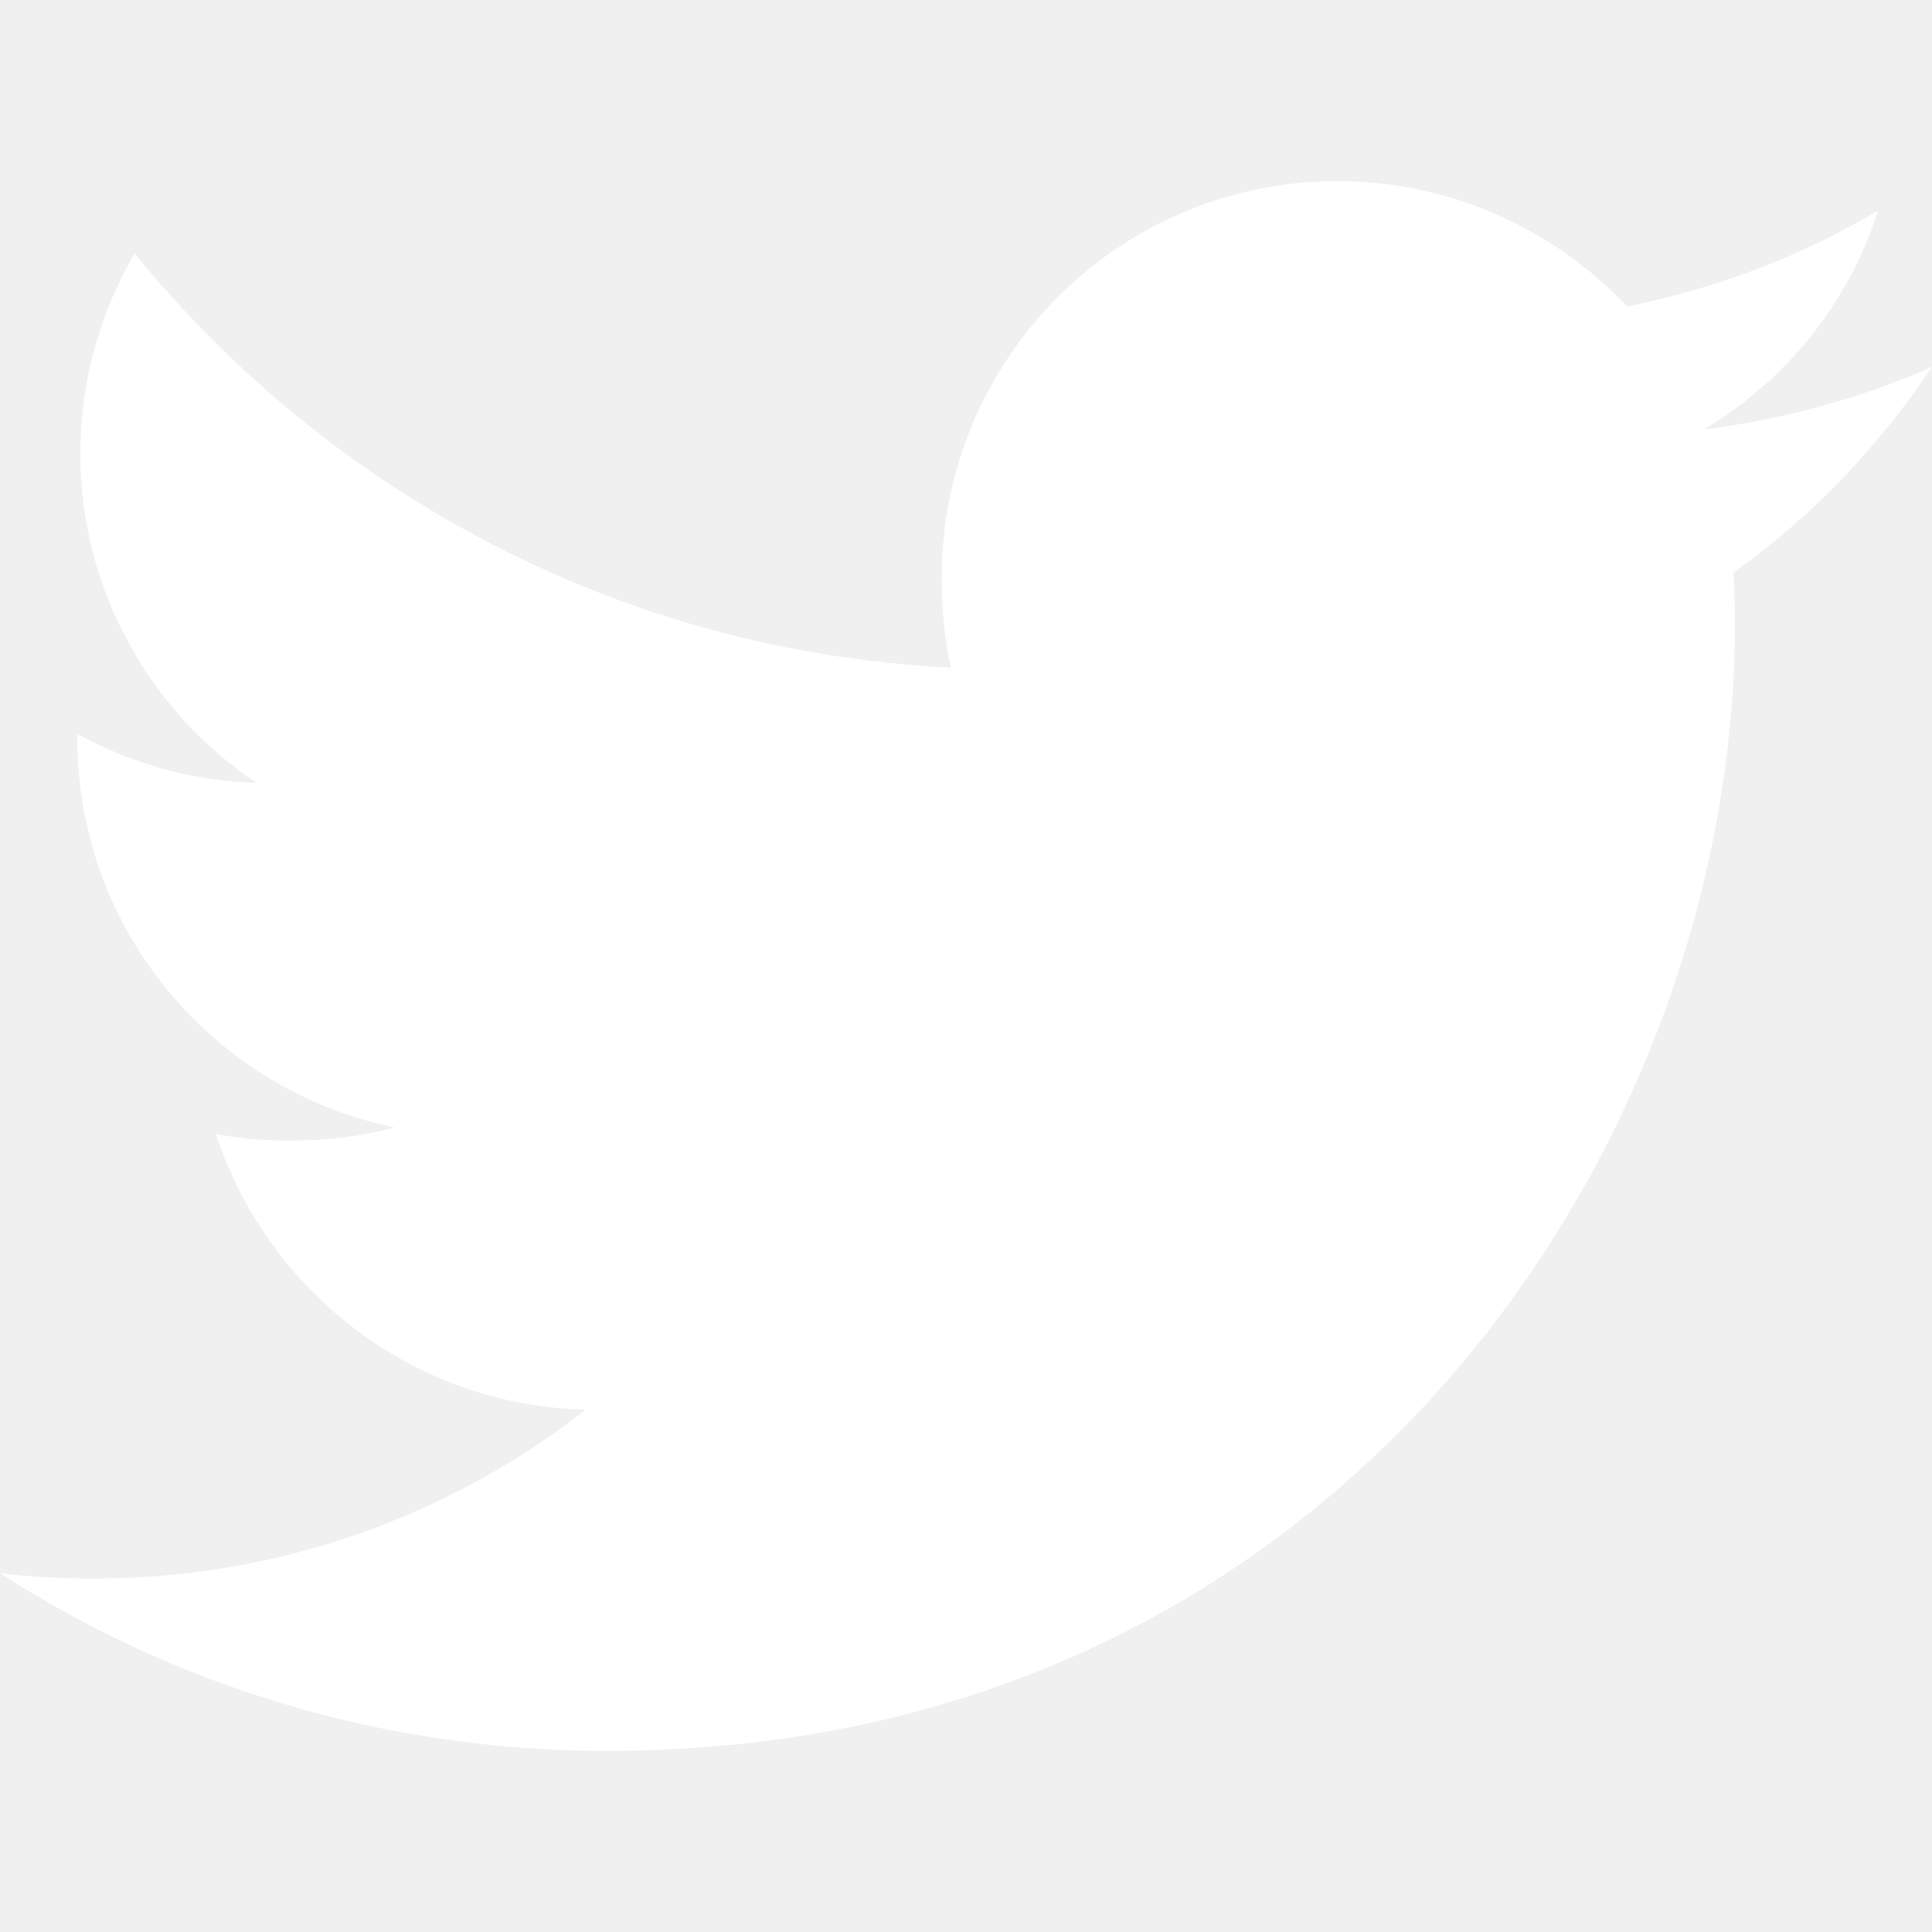
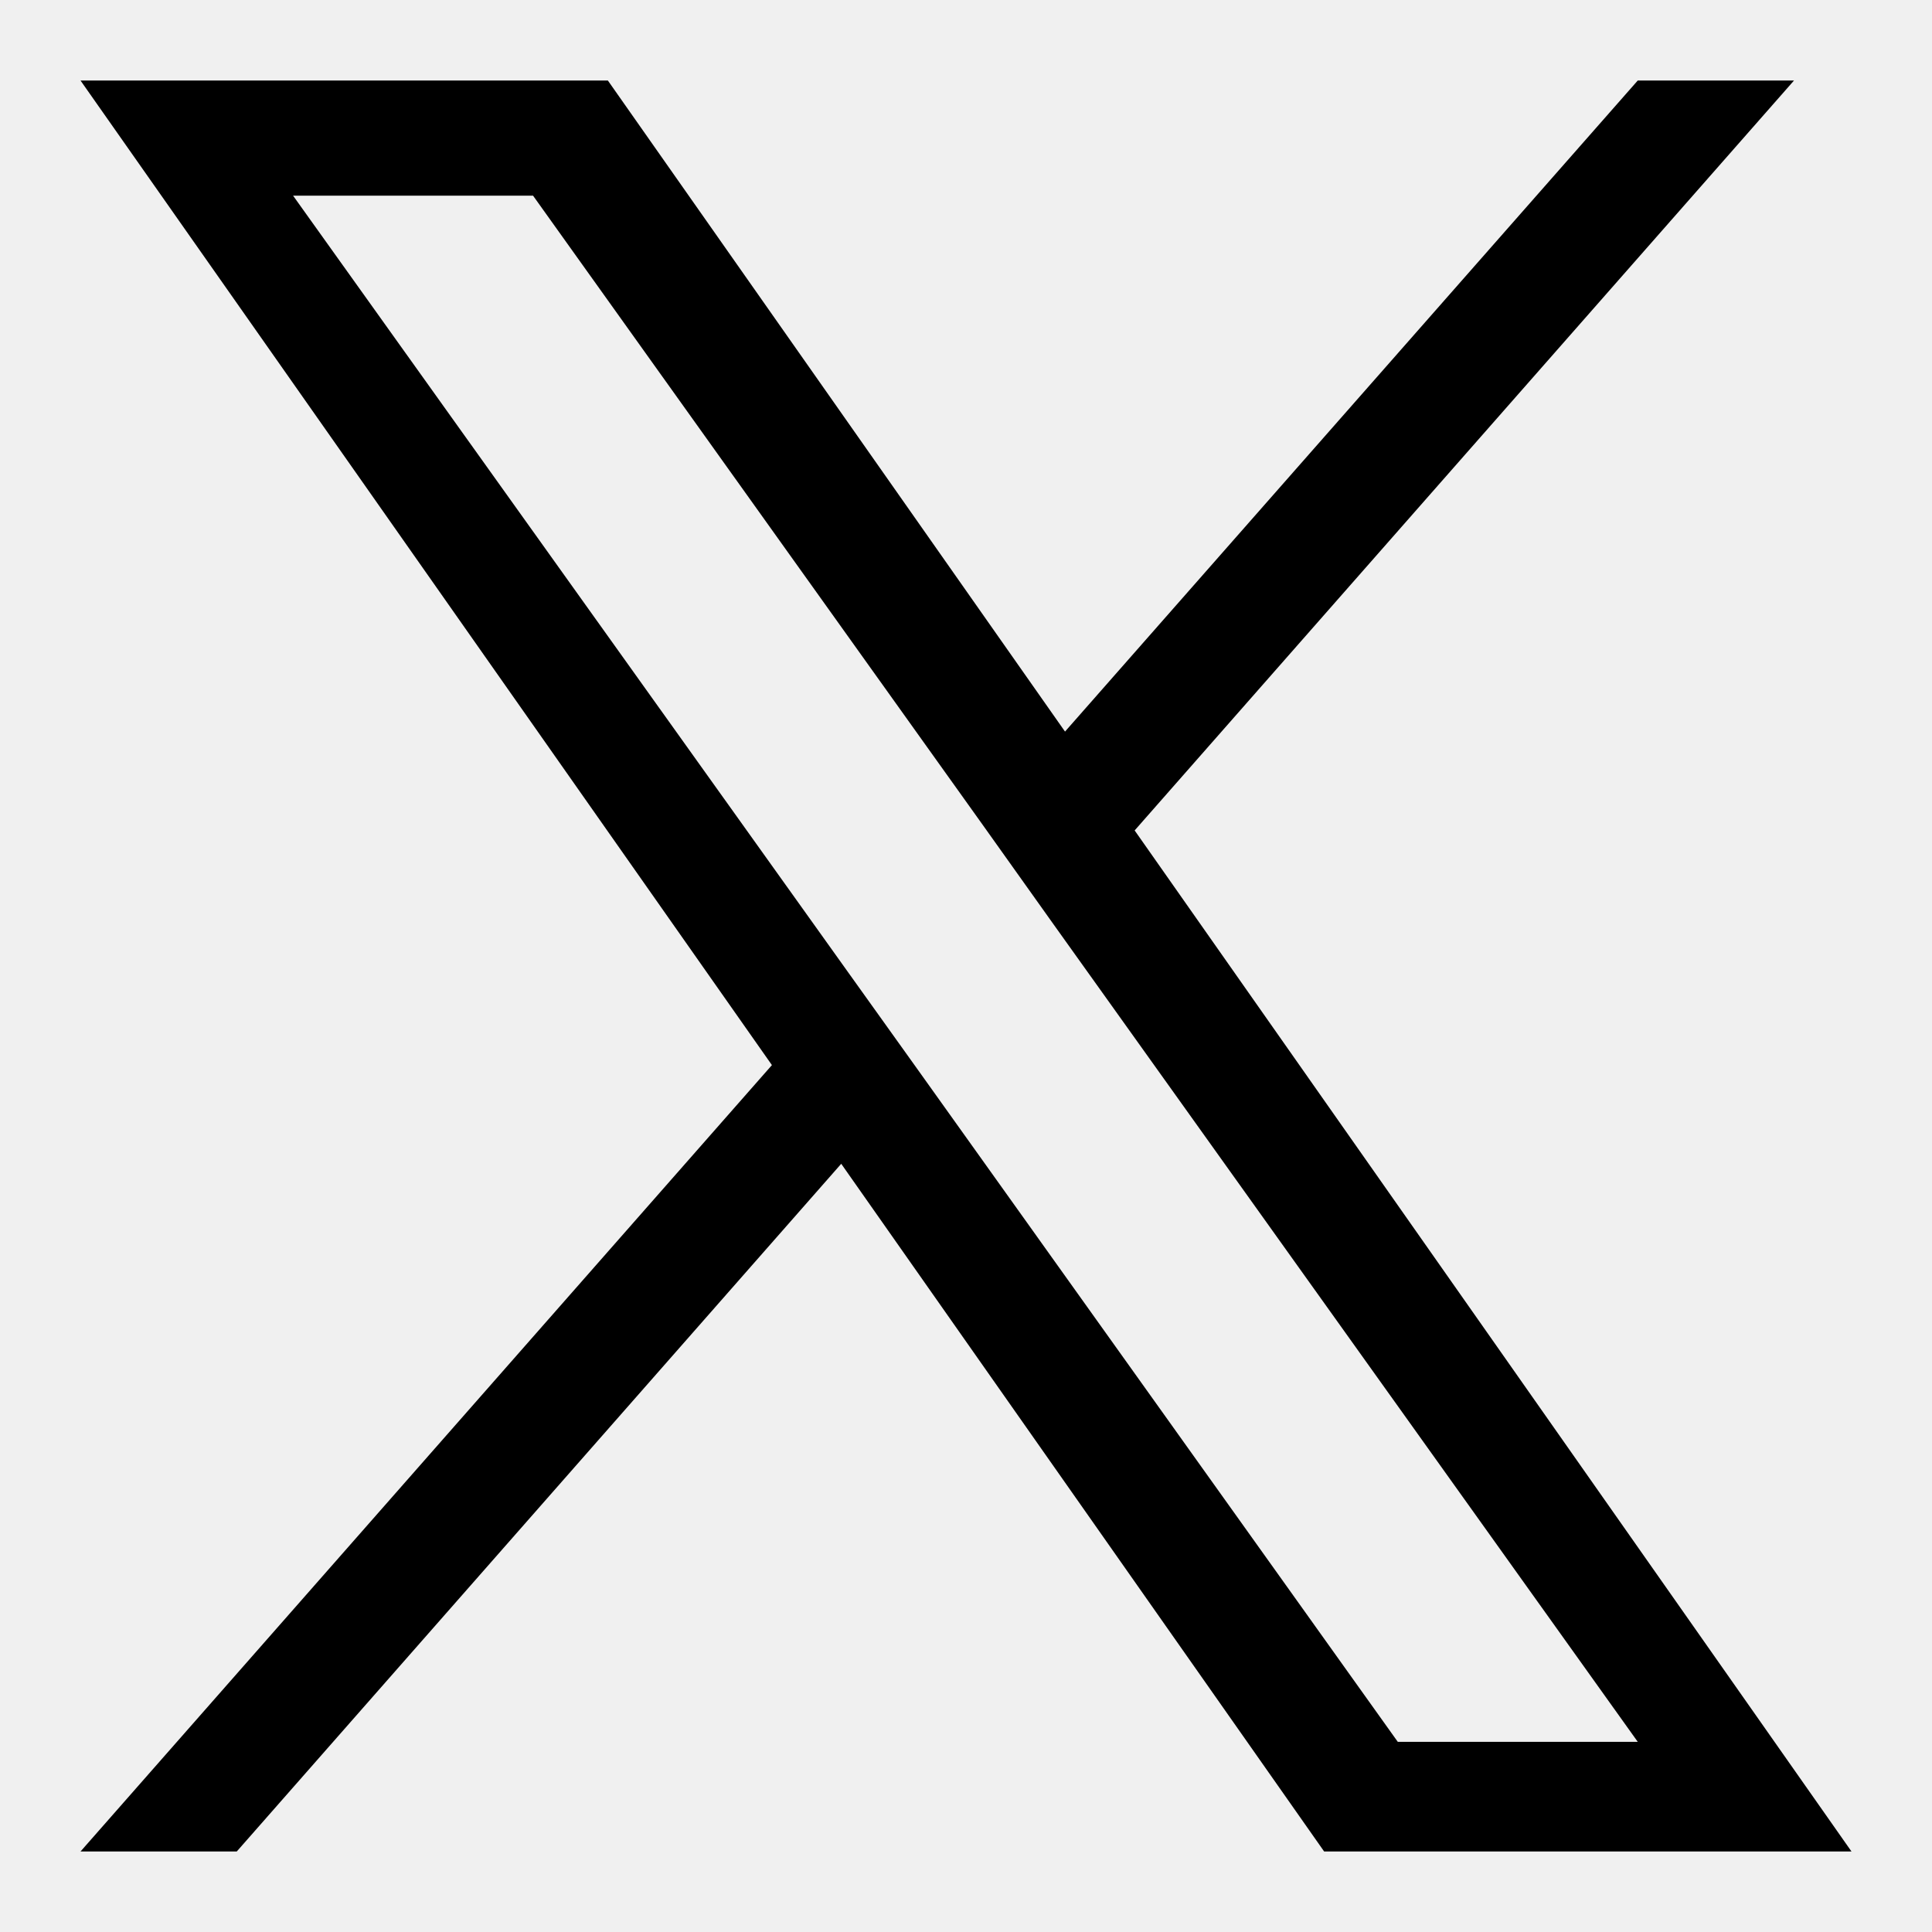
- <svg xmlns="http://www.w3.org/2000/svg" width="34" height="34" viewBox="0 0 34 34" fill="none">
-   <g clip-path="url(#clip0_716_444)">
-     <path d="M34 6.458C32.736 7.013 31.388 7.38 29.984 7.559C31.429 6.696 32.532 5.34 33.05 3.706C31.703 4.509 30.215 5.077 28.63 5.393C27.351 4.031 25.528 3.188 23.539 3.188C19.68 3.188 16.573 6.32 16.573 10.16C16.573 10.712 16.62 11.243 16.734 11.749C10.94 11.466 5.812 8.689 2.367 4.458C1.766 5.502 1.413 6.696 1.413 7.981C1.413 10.396 2.656 12.535 4.509 13.774C3.389 13.753 2.291 13.428 1.36 12.916V12.992C1.36 16.38 3.776 19.193 6.944 19.841C6.377 19.996 5.759 20.071 5.117 20.071C4.671 20.071 4.22 20.045 3.797 19.952C4.7 22.712 7.263 24.741 10.31 24.807C7.939 26.662 4.928 27.78 1.668 27.78C1.097 27.78 0.548 27.755 0 27.684C3.088 29.676 6.747 30.812 10.693 30.812C23.52 30.812 30.532 20.188 30.532 10.978C30.532 10.67 30.521 10.372 30.506 10.077C31.89 9.095 33.052 7.869 34 6.458Z" fill="white" />
-   </g>
-   <defs>
-     <clipPath id="clip0_716_444">
-       <rect width="34" height="34" fill="white" />
-     </clipPath>
-   </defs>
+ <svg xmlns="http://www.w3.org/2000/svg" version="1.1" id="Layer_1" width="34px" height="34px" viewBox="0 0 24 24" style="enable-background:new 0 0 24 24;" xml:space="preserve">
+   <path d="M14.095,10.316L22.286,1h-1.941l-7.115,8.088L7.551,1H1l8.589,12.231L1,23h1.941  l7.509-8.543L16.449,23H23L14.095,10.316z M11.437,13.338l-0.872-1.219l-6.924-9.688h2.981  l5.59,7.822l0.868,1.219l7.265,10.166h-2.981L11.437,13.338z" />
</svg>
